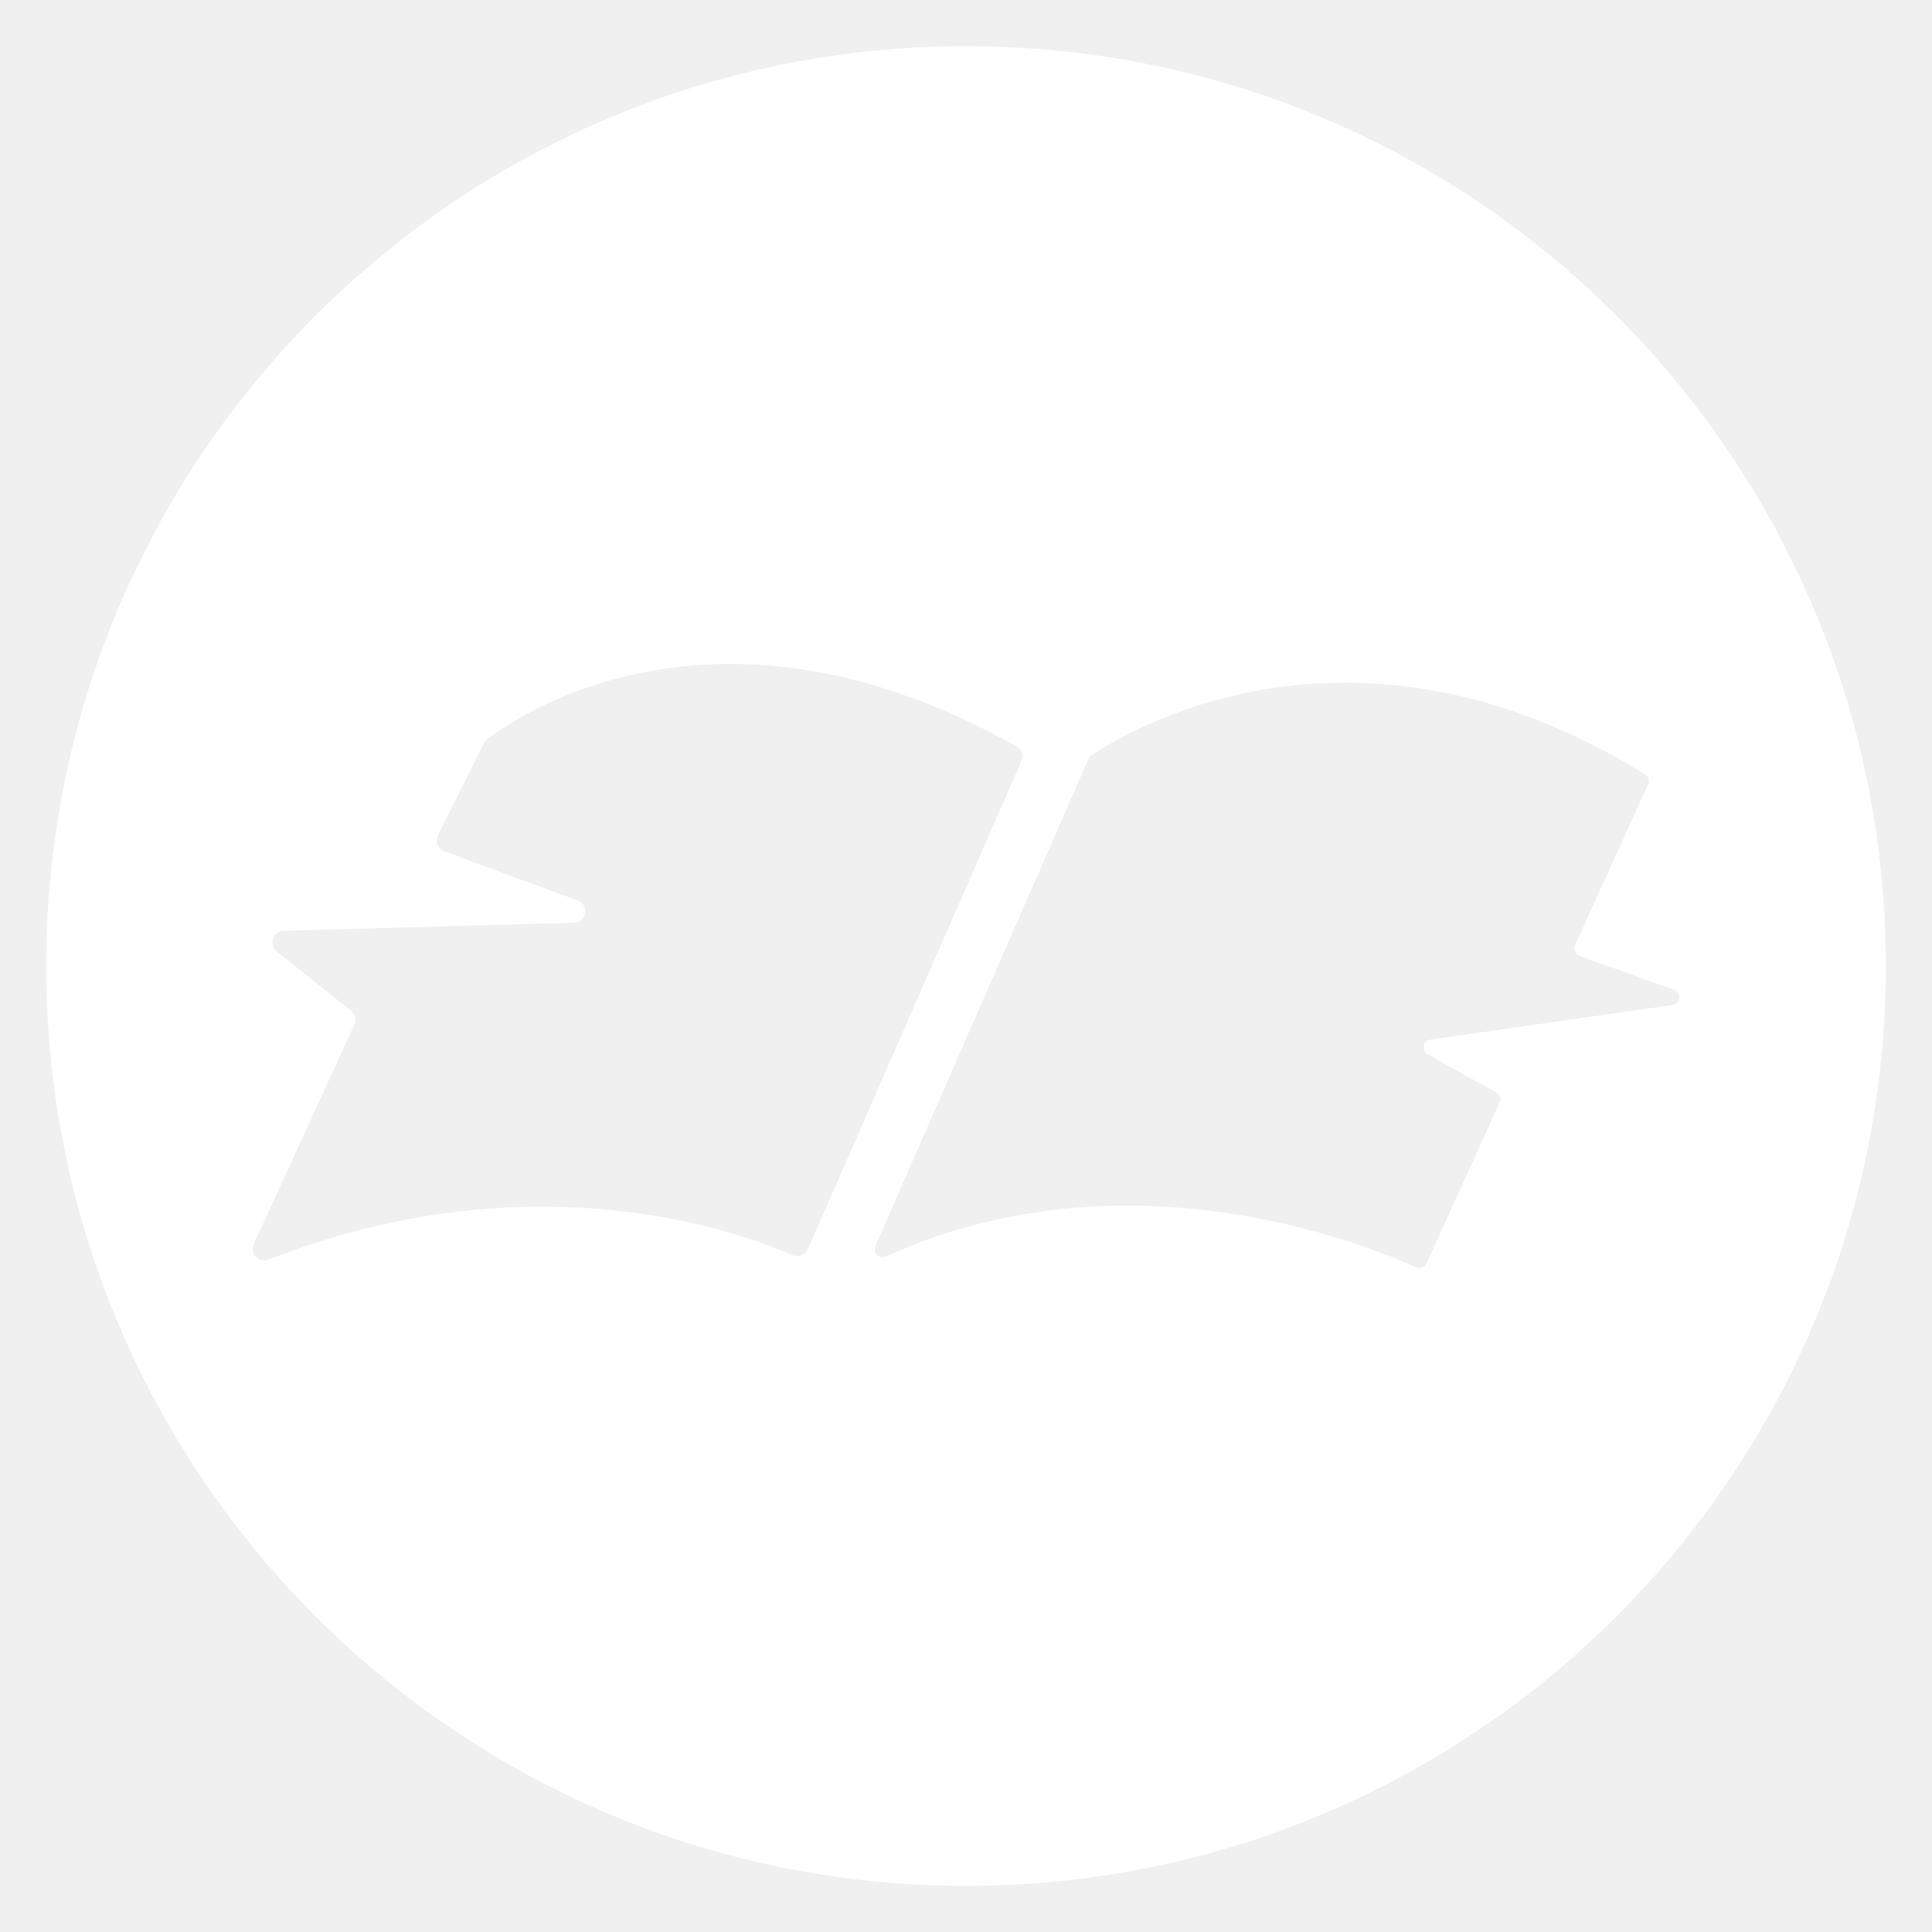
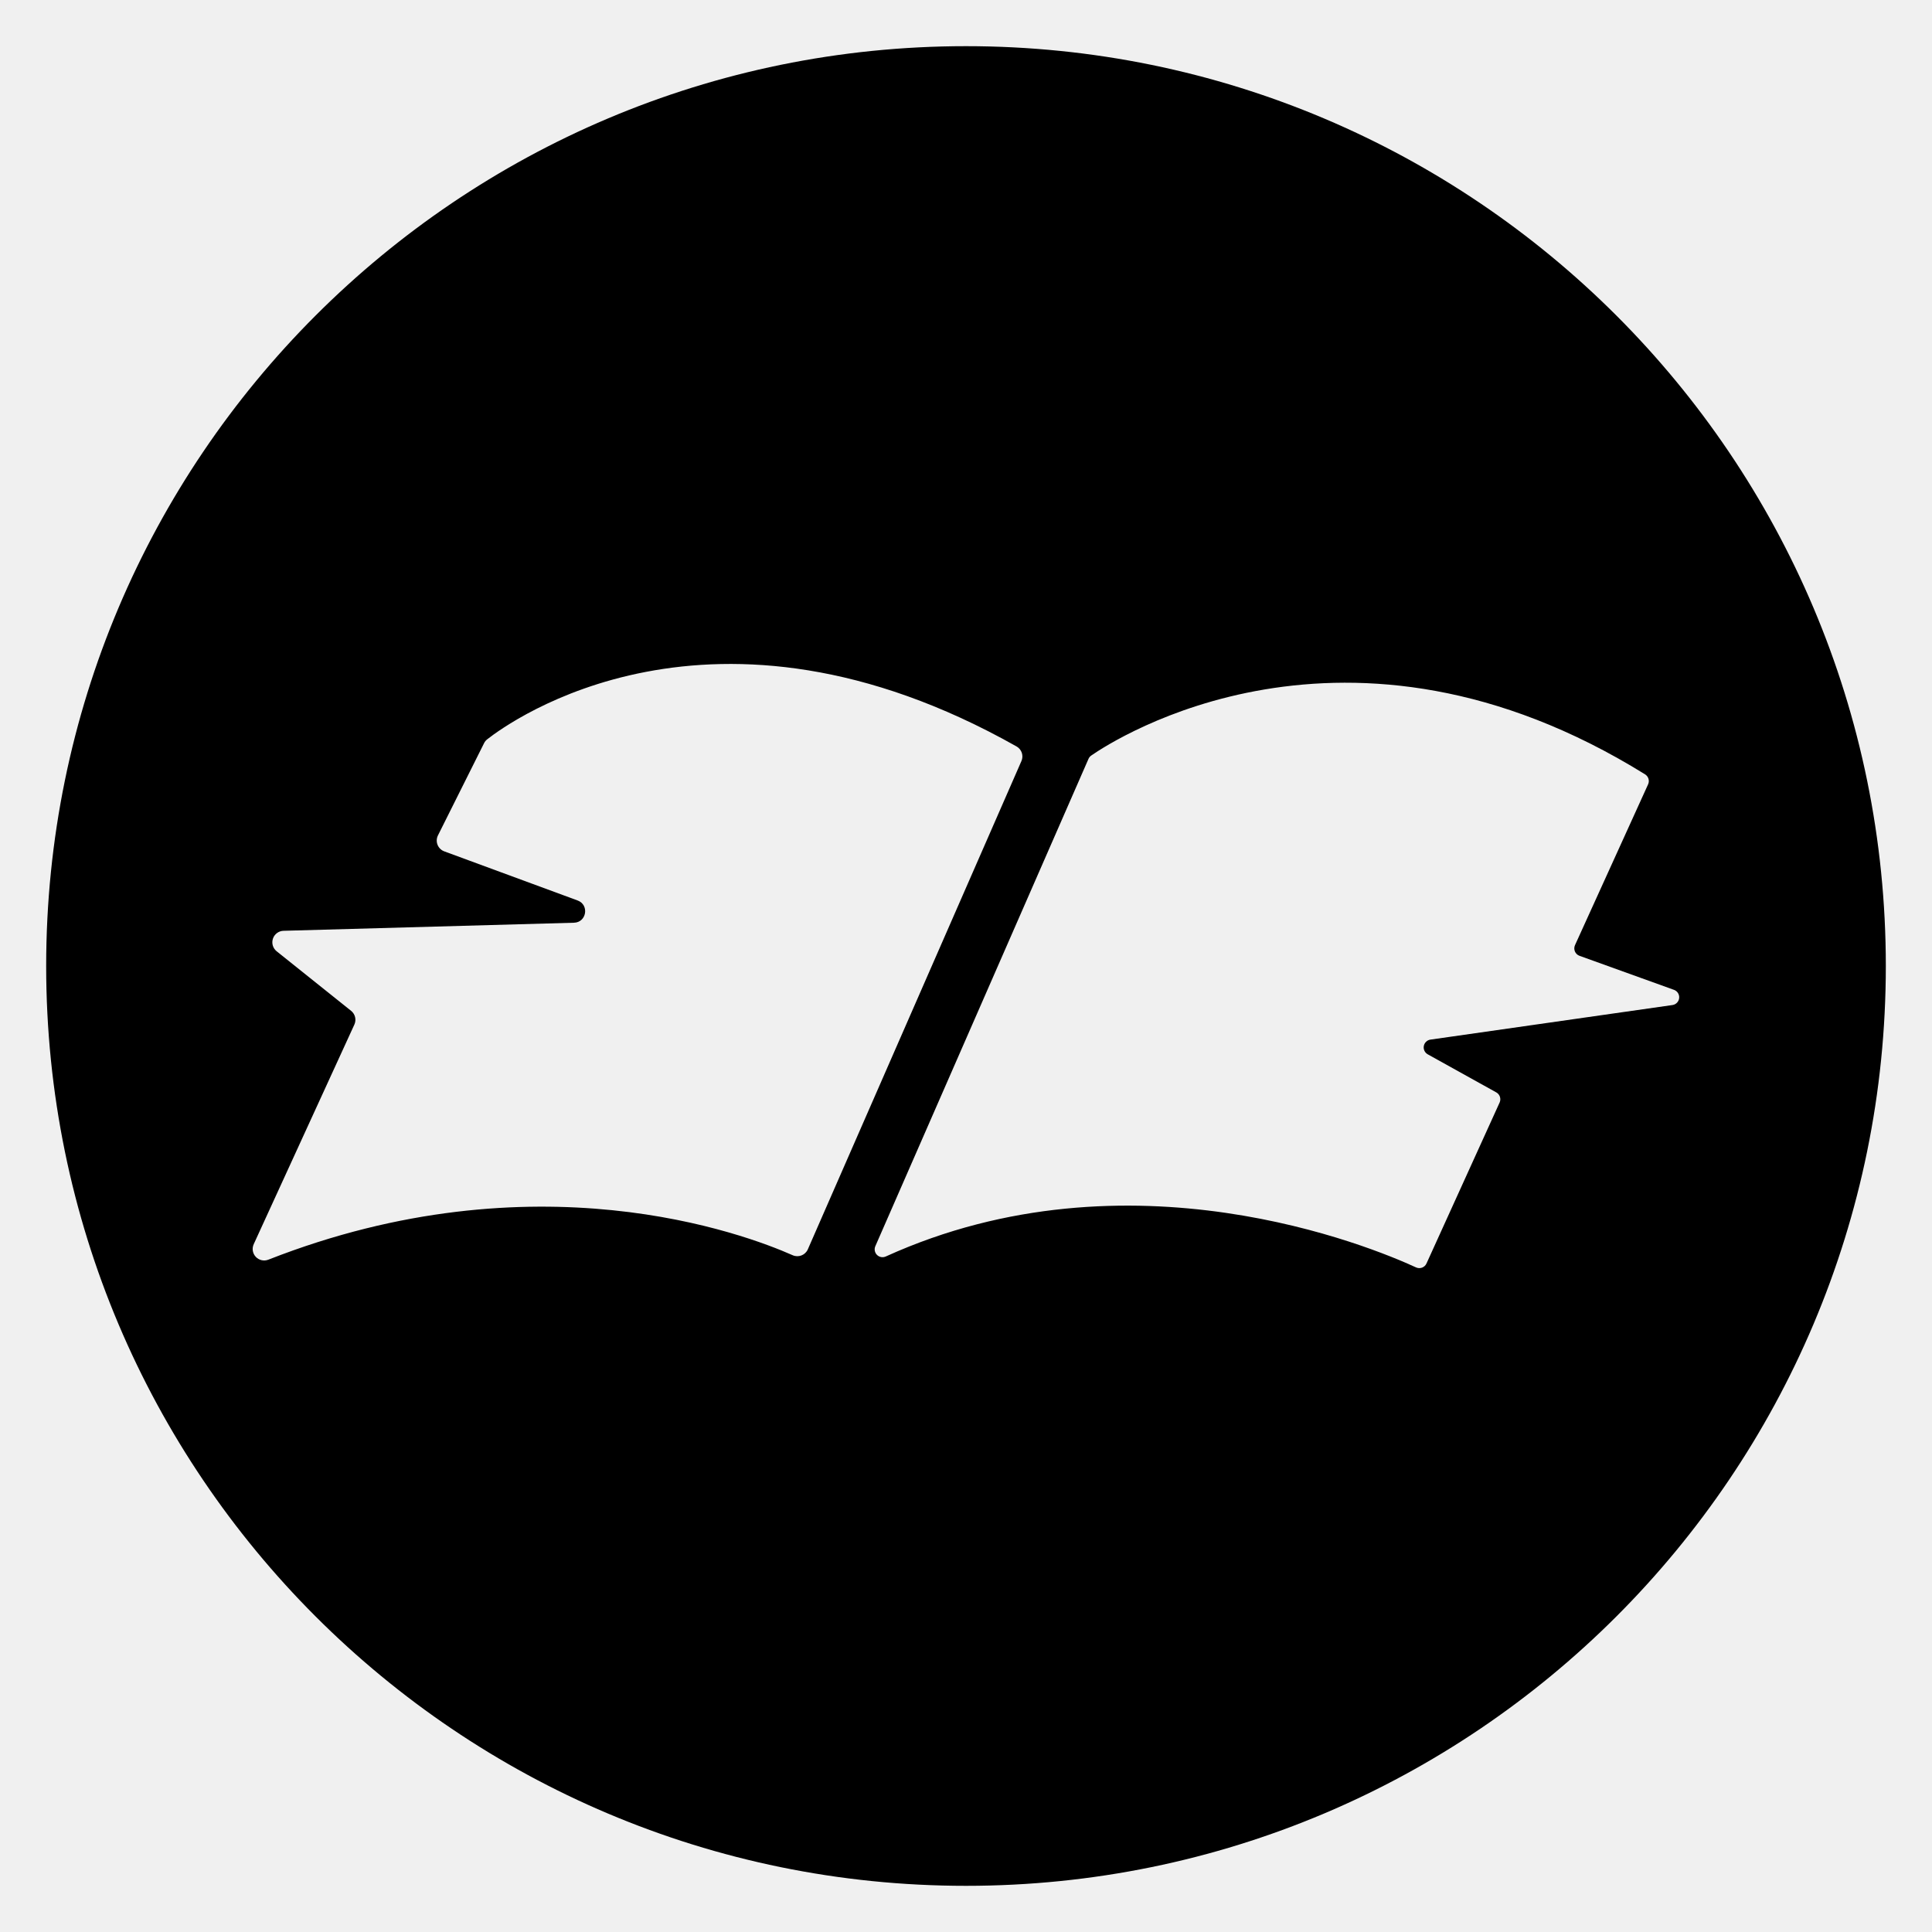
<svg xmlns="http://www.w3.org/2000/svg" id="Layer_1" data-name="Layer 1" viewBox="0 0 1080 1080">
  <defs>
-     <style>.cls-1{fill:#fff;}</style>
+     <style>.cls-1{fill:#000;}</style>
  </defs>
  <path class="cls-1" d="M540,25.81C256,25.81,25.81,256,25.81,540S256,1054.19,540,1054.19,1054.19,824,1054.19,540,824,25.81,540,25.81ZM443.11,701.68c-26.91-11.92-144-56-293.11,2.49a6.42,6.42,0,0,1-8.17-8.66l56.26-122.76a6.42,6.42,0,0,0-1.82-7.69l-41.63-33.3a6.43,6.43,0,0,1,3.84-11.44l162.38-4.51c7.07-.19,8.68-10,2-12.45l-74.52-27.45a6.43,6.43,0,0,1-3.52-8.91l25.78-51.56a6.15,6.15,0,0,1,1.76-2.16c12.41-9.76,125.53-92.11,295.92,4a6.41,6.41,0,0,1,2.7,8.16l-119.42,273A6.42,6.42,0,0,1,443.11,701.68ZM935,561.81,799.62,581.15a4.41,4.41,0,0,0-1.52,8.21l38.33,21.29a4.41,4.41,0,0,1,1.87,5.66l-40.89,90a4.39,4.39,0,0,1-5.83,2.18c-24.67-11.37-160.25-67.91-296.39-6.12a4.39,4.39,0,0,1-5.87-5.75L608.48,424.2a4.42,4.42,0,0,1,1.54-1.86c12.83-8.89,142.52-93.13,309.6,10.53a4.42,4.42,0,0,1,1.68,5.57l-40.85,89.87a4.4,4.4,0,0,0,2.52,6l52.89,19.05A4.4,4.4,0,0,1,935,561.81Z" />
</svg>
